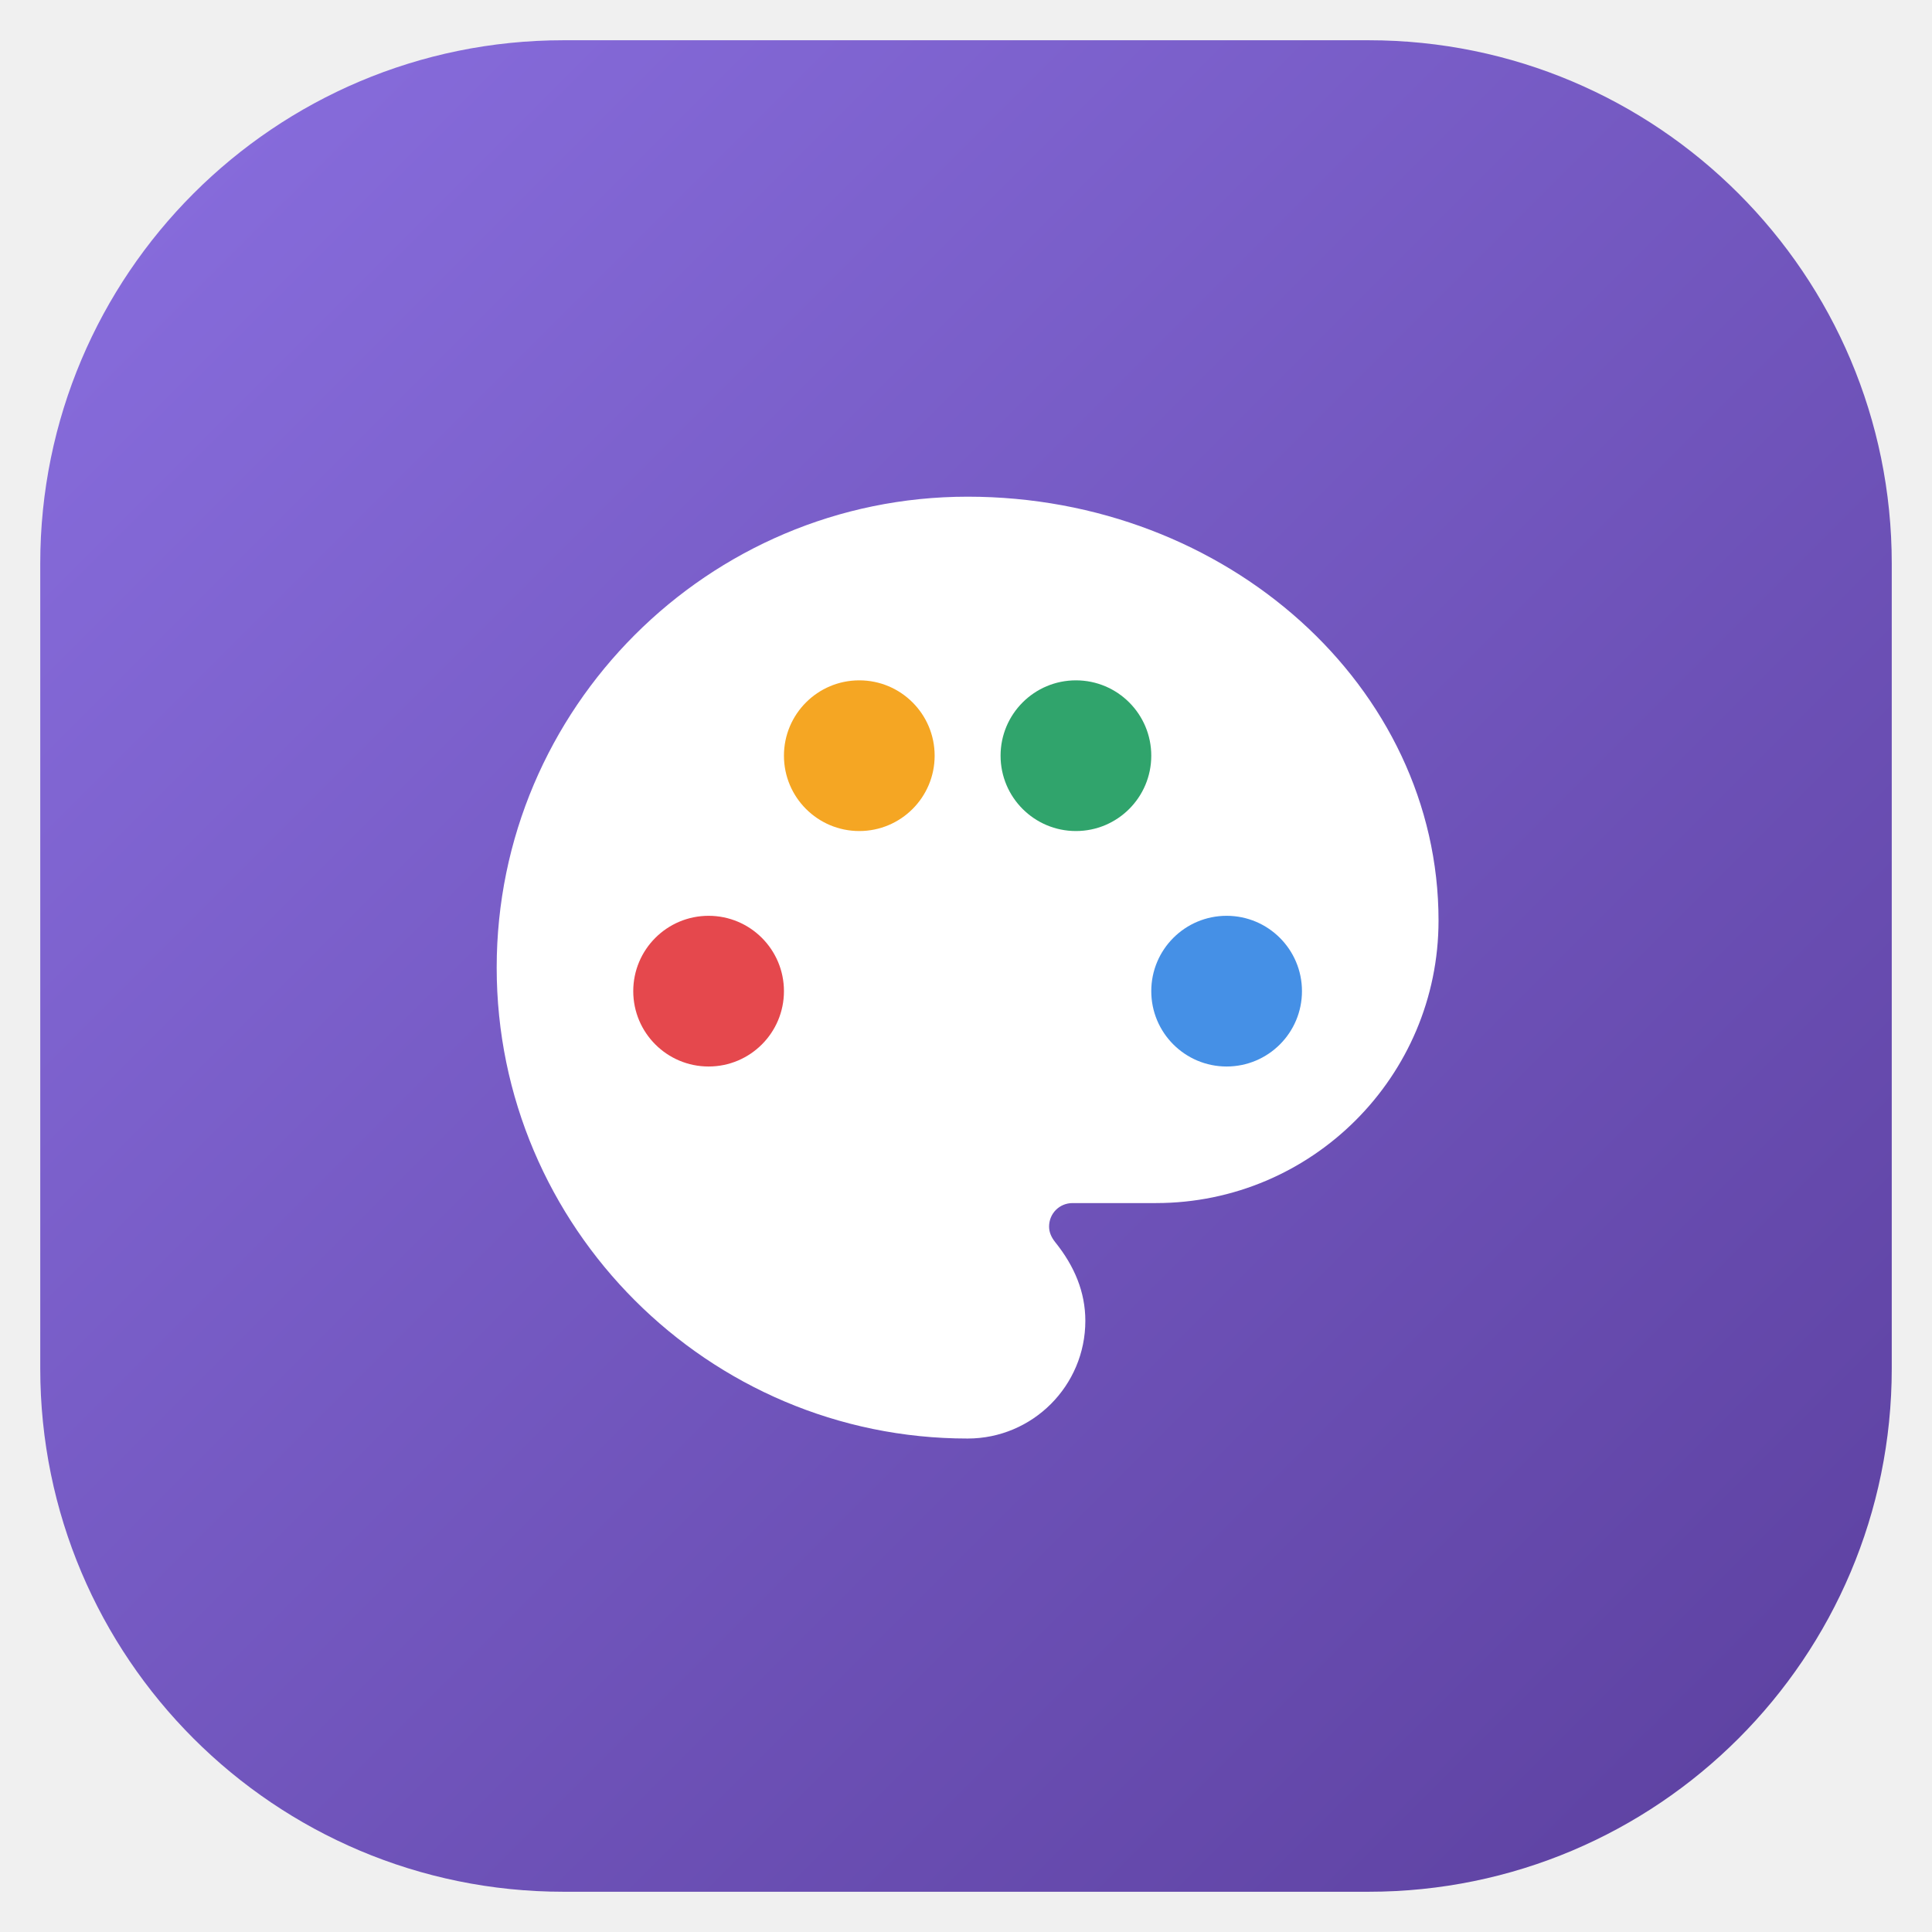
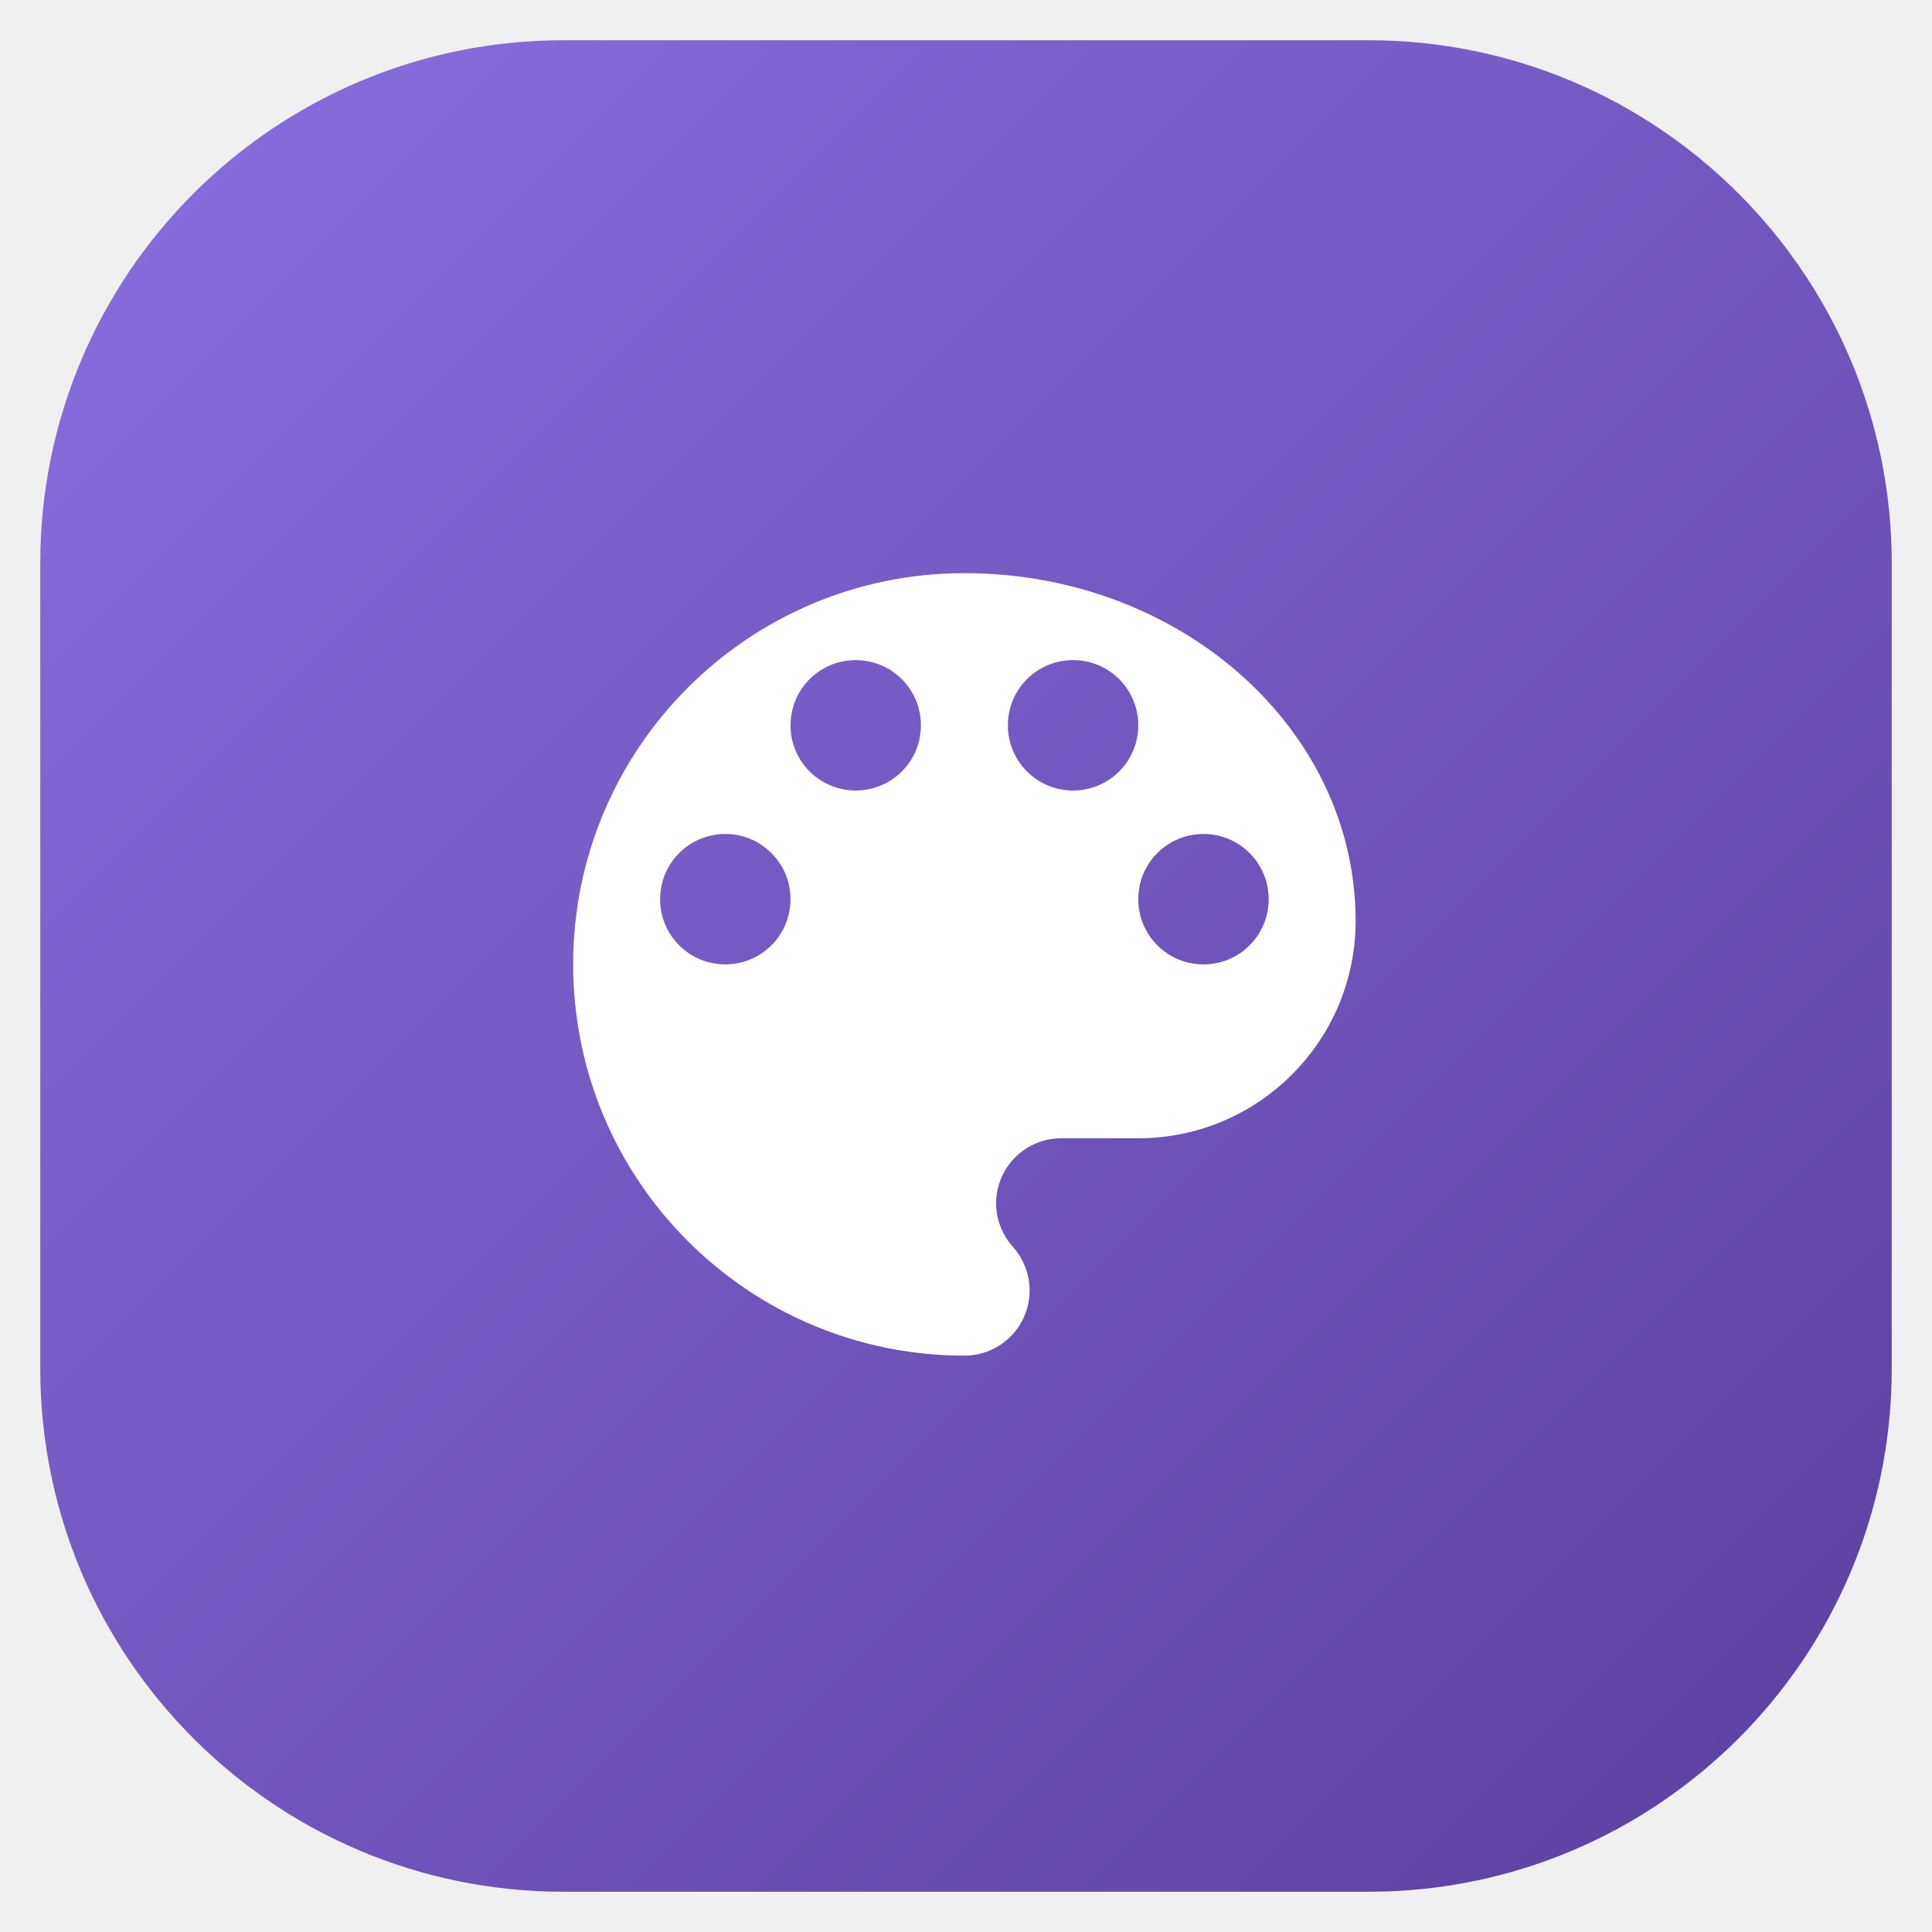
<svg xmlns="http://www.w3.org/2000/svg" viewBox="0 0 48 48" role="img" aria-label="elm-m3e">
  <defs>
    <linearGradient id="g" x1="0" y1="0" x2="1" y2="1">
      <stop offset="0" stop-color="#8A6FE0" />
      <stop offset="1" stop-color="#5B3F9E" />
    </linearGradient>
  </defs>
  <rect x="1" y="1" width="46" height="46" rx="13" fill="url(#g)" />
-   <g transform="translate(10 10) scale(1.17)">
-     <path fill="#FFFFFF" d="M12 2C6.49 2 2 6.49 2 12s4.49 10 10 10c1.38 0 2.5-1.12 2.5-2.5 0-.61-.23-1.16-.64-1.67-.08-.1-.13-.21-.13-.33 0-.28.22-.5.5-.5H16c3.31 0 6-2.69 6-6 0-4.96-4.49-9-10-9z" />
-     <circle cx="6.5" cy="12.5" r="1.6" fill="#E5484D" />
-     <circle cx="9.7" cy="7.5" r="1.6" fill="#F5A623" />
-     <circle cx="14.3" cy="7.5" r="1.6" fill="#30A46C" />
-     <circle cx="17.5" cy="12.5" r="1.6" fill="#4590E6" />
+   <g transform="translate(11 11) scale(1.08)">
+     <path fill="#FFFFFF" d="M12 3c-4.97 0-9 4.03-9 9s4.03 9 9 9c.83 0 1.5-.67 1.5-1.5 0-.39-.15-.74-.39-1.01-.23-.26-.38-.61-.38-.99 0-.83.67-1.5 1.5-1.5H16c2.76 0 5-2.24 5-5 0-4.42-4.03-8-9-8zm-5.5 9c-.83 0-1.5-.67-1.5-1.5S5.67 9 6.5 9 8 9.67 8 10.5 7.33 12 6.5 12zm3-4C8.67 8 8 7.33 8 6.5S8.67 5 9.5 5s1.5.67 1.5 1.5S10.33 8 9.5 8zm5 0c-.83 0-1.5-.67-1.5-1.5S13.67 5 14.5 5s1.5.67 1.5 1.5S15.33 8 14.5 8zm3 4c-.83 0-1.5-.67-1.5-1.5S16.67 9 17.5 9s1.5.67 1.5 1.5-.67 1.5-1.5 1.5z" />
  </g>
</svg>
